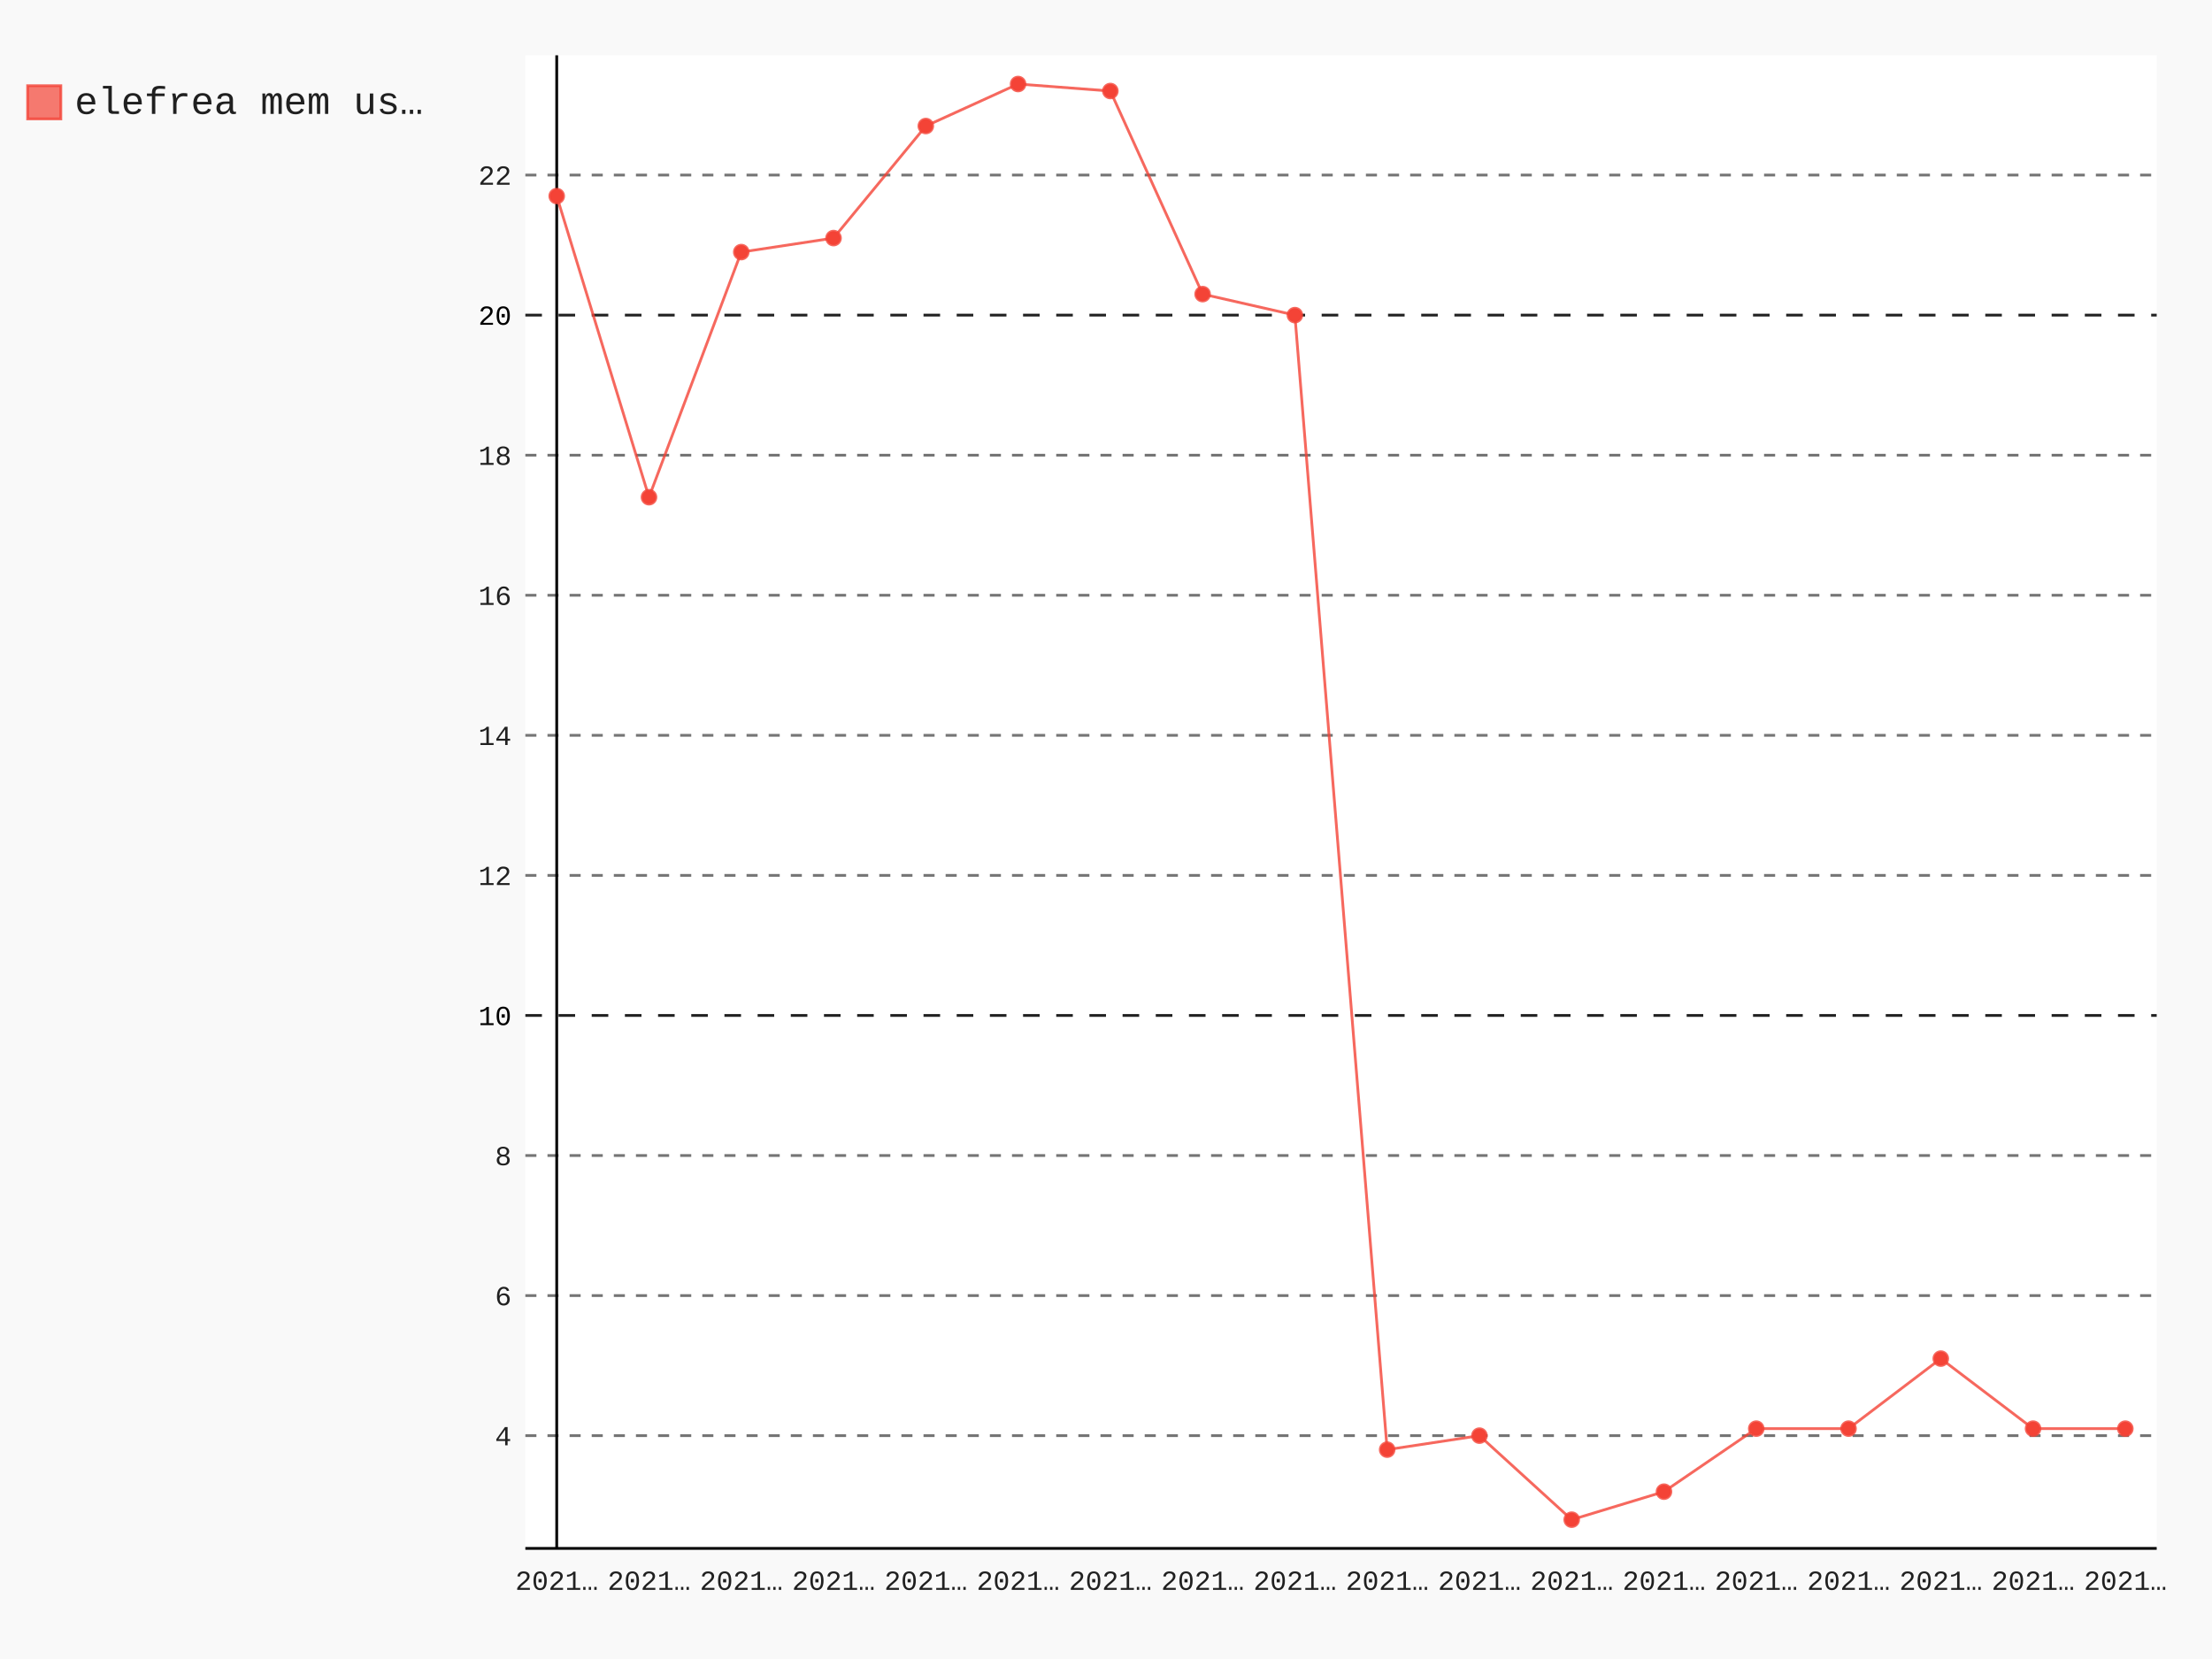
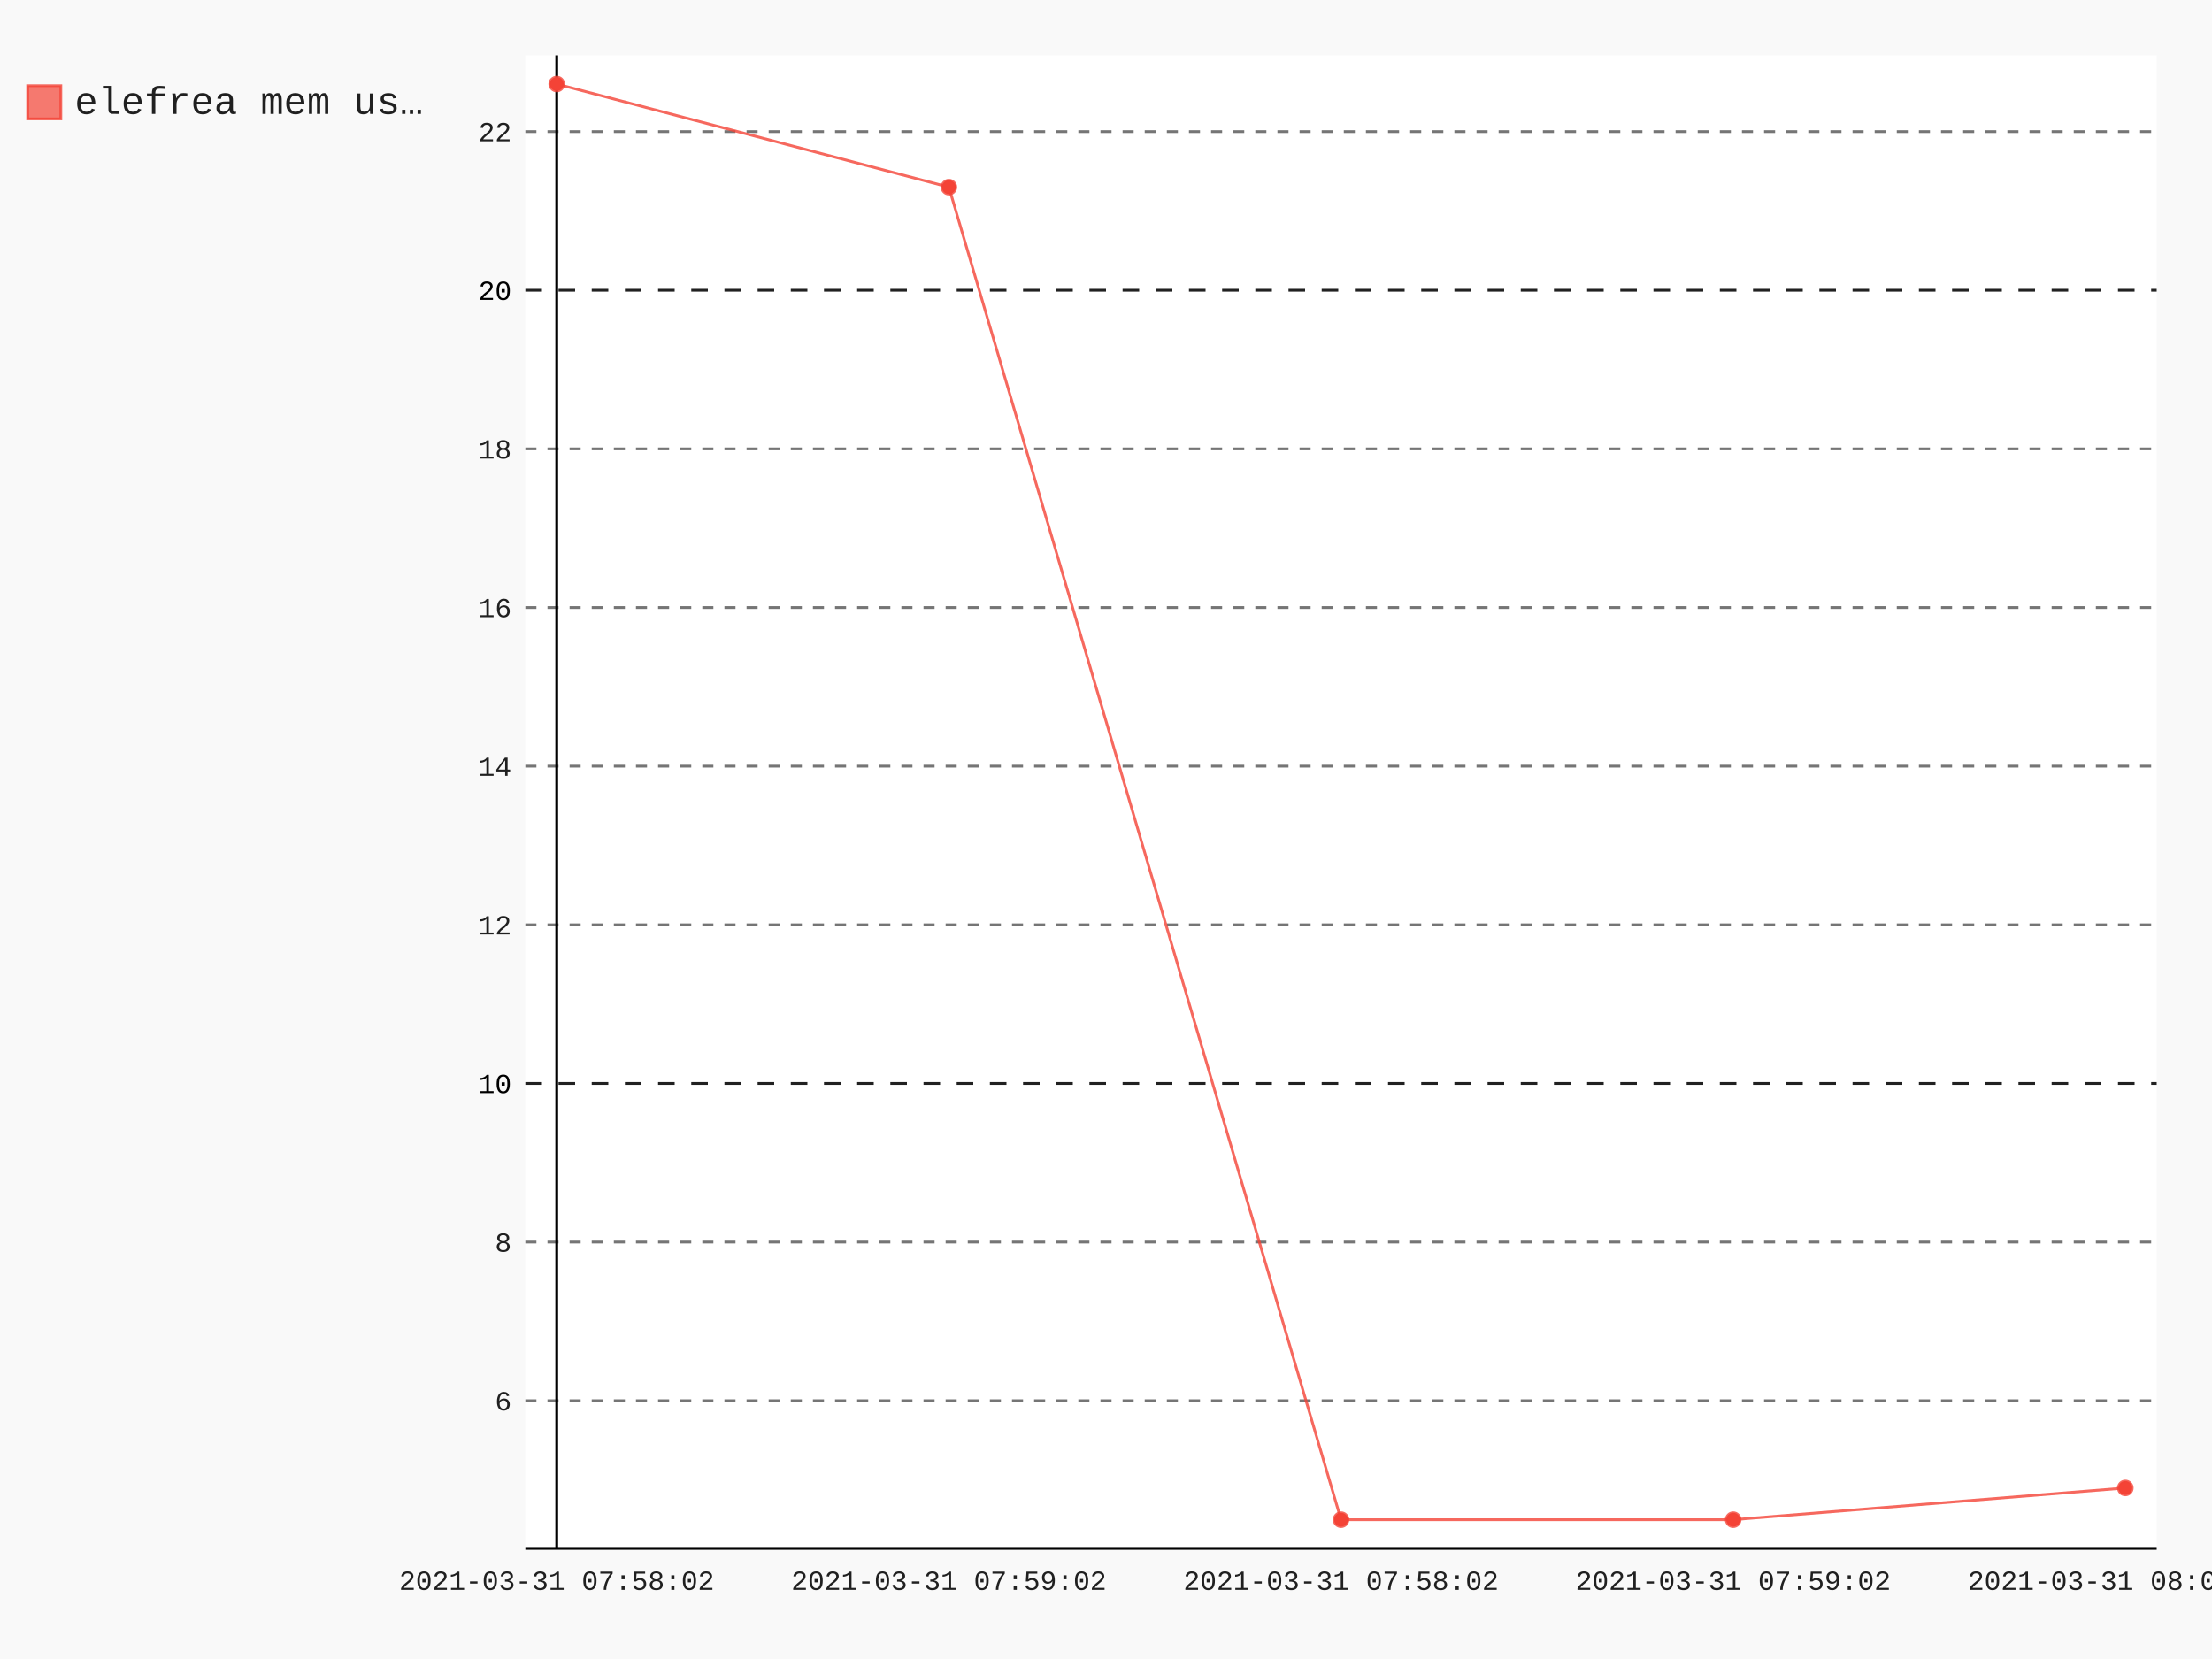
- <svg xmlns="http://www.w3.org/2000/svg" id="chart-b1c55277-cbe7-414a-b2f3-4c53b78fac4f" class="pygal-chart" viewBox="0 0 800 600">
+ <svg xmlns="http://www.w3.org/2000/svg" id="chart-09d78b7f-ba50-4546-a802-a7ead404c07d" class="pygal-chart" viewBox="0 0 800 600">
  <defs>
-     <style type="text/css">#chart-b1c55277-cbe7-414a-b2f3-4c53b78fac4f{-webkit-user-select:none;-webkit-font-smoothing:antialiased;font-family:Consolas,"Liberation Mono",Menlo,Courier,monospace}#chart-b1c55277-cbe7-414a-b2f3-4c53b78fac4f .title{font-family:Consolas,"Liberation Mono",Menlo,Courier,monospace;font-size:16px}#chart-b1c55277-cbe7-414a-b2f3-4c53b78fac4f .legends .legend text{font-family:Consolas,"Liberation Mono",Menlo,Courier,monospace;font-size:14px}#chart-b1c55277-cbe7-414a-b2f3-4c53b78fac4f .axis text{font-family:Consolas,"Liberation Mono",Menlo,Courier,monospace;font-size:10px}#chart-b1c55277-cbe7-414a-b2f3-4c53b78fac4f .axis text.major{font-family:Consolas,"Liberation Mono",Menlo,Courier,monospace;font-size:10px}#chart-b1c55277-cbe7-414a-b2f3-4c53b78fac4f .text-overlay text.value{font-family:Consolas,"Liberation Mono",Menlo,Courier,monospace;font-size:16px}#chart-b1c55277-cbe7-414a-b2f3-4c53b78fac4f .text-overlay text.label{font-family:Consolas,"Liberation Mono",Menlo,Courier,monospace;font-size:10px}#chart-b1c55277-cbe7-414a-b2f3-4c53b78fac4f .tooltip{font-family:Consolas,"Liberation Mono",Menlo,Courier,monospace;font-size:14px}#chart-b1c55277-cbe7-414a-b2f3-4c53b78fac4f text.no_data{font-family:Consolas,"Liberation Mono",Menlo,Courier,monospace;font-size:64px}
- #chart-b1c55277-cbe7-414a-b2f3-4c53b78fac4f{background-color:rgba(249,249,249,1)}#chart-b1c55277-cbe7-414a-b2f3-4c53b78fac4f path,#chart-b1c55277-cbe7-414a-b2f3-4c53b78fac4f line,#chart-b1c55277-cbe7-414a-b2f3-4c53b78fac4f rect,#chart-b1c55277-cbe7-414a-b2f3-4c53b78fac4f circle{-webkit-transition:150ms;-moz-transition:150ms;transition:150ms}#chart-b1c55277-cbe7-414a-b2f3-4c53b78fac4f .graph &gt; .background{fill:rgba(249,249,249,1)}#chart-b1c55277-cbe7-414a-b2f3-4c53b78fac4f .plot &gt; .background{fill:rgba(255,255,255,1)}#chart-b1c55277-cbe7-414a-b2f3-4c53b78fac4f .graph{fill:rgba(0,0,0,.87)}#chart-b1c55277-cbe7-414a-b2f3-4c53b78fac4f text.no_data{fill:rgba(0,0,0,1)}#chart-b1c55277-cbe7-414a-b2f3-4c53b78fac4f .title{fill:rgba(0,0,0,1)}#chart-b1c55277-cbe7-414a-b2f3-4c53b78fac4f .legends .legend text{fill:rgba(0,0,0,.87)}#chart-b1c55277-cbe7-414a-b2f3-4c53b78fac4f .legends .legend:hover text{fill:rgba(0,0,0,1)}#chart-b1c55277-cbe7-414a-b2f3-4c53b78fac4f .axis .line{stroke:rgba(0,0,0,1)}#chart-b1c55277-cbe7-414a-b2f3-4c53b78fac4f .axis .guide.line{stroke:rgba(0,0,0,.54)}#chart-b1c55277-cbe7-414a-b2f3-4c53b78fac4f .axis .major.line{stroke:rgba(0,0,0,.87)}#chart-b1c55277-cbe7-414a-b2f3-4c53b78fac4f .axis text.major{fill:rgba(0,0,0,1)}#chart-b1c55277-cbe7-414a-b2f3-4c53b78fac4f .axis.y .guides:hover .guide.line,#chart-b1c55277-cbe7-414a-b2f3-4c53b78fac4f .line-graph .axis.x .guides:hover .guide.line,#chart-b1c55277-cbe7-414a-b2f3-4c53b78fac4f .stackedline-graph .axis.x .guides:hover .guide.line,#chart-b1c55277-cbe7-414a-b2f3-4c53b78fac4f .xy-graph .axis.x .guides:hover .guide.line{stroke:rgba(0,0,0,1)}#chart-b1c55277-cbe7-414a-b2f3-4c53b78fac4f .axis .guides:hover text{fill:rgba(0,0,0,1)}#chart-b1c55277-cbe7-414a-b2f3-4c53b78fac4f .reactive{fill-opacity:.7;stroke-opacity:.8}#chart-b1c55277-cbe7-414a-b2f3-4c53b78fac4f .ci{stroke:rgba(0,0,0,.87)}#chart-b1c55277-cbe7-414a-b2f3-4c53b78fac4f .reactive.active,#chart-b1c55277-cbe7-414a-b2f3-4c53b78fac4f .active .reactive{fill-opacity:.8;stroke-opacity:.9;stroke-width:4}#chart-b1c55277-cbe7-414a-b2f3-4c53b78fac4f .ci .reactive.active{stroke-width:1.5}#chart-b1c55277-cbe7-414a-b2f3-4c53b78fac4f .series text{fill:rgba(0,0,0,1)}#chart-b1c55277-cbe7-414a-b2f3-4c53b78fac4f .tooltip rect{fill:rgba(255,255,255,1);stroke:rgba(0,0,0,1);-webkit-transition:opacity 150ms;-moz-transition:opacity 150ms;transition:opacity 150ms}#chart-b1c55277-cbe7-414a-b2f3-4c53b78fac4f .tooltip .label{fill:rgba(0,0,0,.87)}#chart-b1c55277-cbe7-414a-b2f3-4c53b78fac4f .tooltip .label{fill:rgba(0,0,0,.87)}#chart-b1c55277-cbe7-414a-b2f3-4c53b78fac4f .tooltip .legend{font-size:.8em;fill:rgba(0,0,0,.54)}#chart-b1c55277-cbe7-414a-b2f3-4c53b78fac4f .tooltip .x_label{font-size:.6em;fill:rgba(0,0,0,1)}#chart-b1c55277-cbe7-414a-b2f3-4c53b78fac4f .tooltip .xlink{font-size:.5em;text-decoration:underline}#chart-b1c55277-cbe7-414a-b2f3-4c53b78fac4f .tooltip .value{font-size:1.5em}#chart-b1c55277-cbe7-414a-b2f3-4c53b78fac4f .bound{font-size:.5em}#chart-b1c55277-cbe7-414a-b2f3-4c53b78fac4f .max-value{font-size:.75em;fill:rgba(0,0,0,.54)}#chart-b1c55277-cbe7-414a-b2f3-4c53b78fac4f .map-element{fill:rgba(255,255,255,1);stroke:rgba(0,0,0,.54) !important}#chart-b1c55277-cbe7-414a-b2f3-4c53b78fac4f .map-element .reactive{fill-opacity:inherit;stroke-opacity:inherit}#chart-b1c55277-cbe7-414a-b2f3-4c53b78fac4f .color-0,#chart-b1c55277-cbe7-414a-b2f3-4c53b78fac4f .color-0 a:visited{stroke:#F44336;fill:#F44336}#chart-b1c55277-cbe7-414a-b2f3-4c53b78fac4f .text-overlay .color-0 text{fill:black}
- #chart-b1c55277-cbe7-414a-b2f3-4c53b78fac4f text.no_data{text-anchor:middle}#chart-b1c55277-cbe7-414a-b2f3-4c53b78fac4f .guide.line{fill:none}#chart-b1c55277-cbe7-414a-b2f3-4c53b78fac4f .centered{text-anchor:middle}#chart-b1c55277-cbe7-414a-b2f3-4c53b78fac4f .title{text-anchor:middle}#chart-b1c55277-cbe7-414a-b2f3-4c53b78fac4f .legends .legend text{fill-opacity:1}#chart-b1c55277-cbe7-414a-b2f3-4c53b78fac4f .axis.x text{text-anchor:middle}#chart-b1c55277-cbe7-414a-b2f3-4c53b78fac4f .axis.x:not(.web) text[transform]{text-anchor:start}#chart-b1c55277-cbe7-414a-b2f3-4c53b78fac4f .axis.x:not(.web) text[transform].backwards{text-anchor:end}#chart-b1c55277-cbe7-414a-b2f3-4c53b78fac4f .axis.y text{text-anchor:end}#chart-b1c55277-cbe7-414a-b2f3-4c53b78fac4f .axis.y text[transform].backwards{text-anchor:start}#chart-b1c55277-cbe7-414a-b2f3-4c53b78fac4f .axis.y2 text{text-anchor:start}#chart-b1c55277-cbe7-414a-b2f3-4c53b78fac4f .axis.y2 text[transform].backwards{text-anchor:end}#chart-b1c55277-cbe7-414a-b2f3-4c53b78fac4f .axis .guide.line{stroke-dasharray:4,4}#chart-b1c55277-cbe7-414a-b2f3-4c53b78fac4f .axis .major.guide.line{stroke-dasharray:6,6}#chart-b1c55277-cbe7-414a-b2f3-4c53b78fac4f .horizontal .axis.y .guide.line,#chart-b1c55277-cbe7-414a-b2f3-4c53b78fac4f .horizontal .axis.y2 .guide.line,#chart-b1c55277-cbe7-414a-b2f3-4c53b78fac4f .vertical .axis.x .guide.line{opacity:0}#chart-b1c55277-cbe7-414a-b2f3-4c53b78fac4f .horizontal .axis.always_show .guide.line,#chart-b1c55277-cbe7-414a-b2f3-4c53b78fac4f .vertical .axis.always_show .guide.line{opacity:1 !important}#chart-b1c55277-cbe7-414a-b2f3-4c53b78fac4f .axis.y .guides:hover .guide.line,#chart-b1c55277-cbe7-414a-b2f3-4c53b78fac4f .axis.y2 .guides:hover .guide.line,#chart-b1c55277-cbe7-414a-b2f3-4c53b78fac4f .axis.x .guides:hover .guide.line{opacity:1}#chart-b1c55277-cbe7-414a-b2f3-4c53b78fac4f .axis .guides:hover text{opacity:1}#chart-b1c55277-cbe7-414a-b2f3-4c53b78fac4f .nofill{fill:none}#chart-b1c55277-cbe7-414a-b2f3-4c53b78fac4f .subtle-fill{fill-opacity:.2}#chart-b1c55277-cbe7-414a-b2f3-4c53b78fac4f .dot{stroke-width:1px;fill-opacity:1}#chart-b1c55277-cbe7-414a-b2f3-4c53b78fac4f .dot.active{stroke-width:5px}#chart-b1c55277-cbe7-414a-b2f3-4c53b78fac4f .dot.negative{fill:transparent}#chart-b1c55277-cbe7-414a-b2f3-4c53b78fac4f text,#chart-b1c55277-cbe7-414a-b2f3-4c53b78fac4f tspan{stroke:none !important}#chart-b1c55277-cbe7-414a-b2f3-4c53b78fac4f .series text.active{opacity:1}#chart-b1c55277-cbe7-414a-b2f3-4c53b78fac4f .tooltip rect{fill-opacity:.95;stroke-width:.5}#chart-b1c55277-cbe7-414a-b2f3-4c53b78fac4f .tooltip text{fill-opacity:1}#chart-b1c55277-cbe7-414a-b2f3-4c53b78fac4f .showable{visibility:hidden}#chart-b1c55277-cbe7-414a-b2f3-4c53b78fac4f .showable.shown{visibility:visible}#chart-b1c55277-cbe7-414a-b2f3-4c53b78fac4f .gauge-background{fill:rgba(229,229,229,1);stroke:none}#chart-b1c55277-cbe7-414a-b2f3-4c53b78fac4f .bg-lines{stroke:rgba(249,249,249,1);stroke-width:2px}</style>
+     <style type="text/css">#chart-09d78b7f-ba50-4546-a802-a7ead404c07d{-webkit-user-select:none;-webkit-font-smoothing:antialiased;font-family:Consolas,"Liberation Mono",Menlo,Courier,monospace}#chart-09d78b7f-ba50-4546-a802-a7ead404c07d .title{font-family:Consolas,"Liberation Mono",Menlo,Courier,monospace;font-size:16px}#chart-09d78b7f-ba50-4546-a802-a7ead404c07d .legends .legend text{font-family:Consolas,"Liberation Mono",Menlo,Courier,monospace;font-size:14px}#chart-09d78b7f-ba50-4546-a802-a7ead404c07d .axis text{font-family:Consolas,"Liberation Mono",Menlo,Courier,monospace;font-size:10px}#chart-09d78b7f-ba50-4546-a802-a7ead404c07d .axis text.major{font-family:Consolas,"Liberation Mono",Menlo,Courier,monospace;font-size:10px}#chart-09d78b7f-ba50-4546-a802-a7ead404c07d .text-overlay text.value{font-family:Consolas,"Liberation Mono",Menlo,Courier,monospace;font-size:16px}#chart-09d78b7f-ba50-4546-a802-a7ead404c07d .text-overlay text.label{font-family:Consolas,"Liberation Mono",Menlo,Courier,monospace;font-size:10px}#chart-09d78b7f-ba50-4546-a802-a7ead404c07d .tooltip{font-family:Consolas,"Liberation Mono",Menlo,Courier,monospace;font-size:14px}#chart-09d78b7f-ba50-4546-a802-a7ead404c07d text.no_data{font-family:Consolas,"Liberation Mono",Menlo,Courier,monospace;font-size:64px}
+ #chart-09d78b7f-ba50-4546-a802-a7ead404c07d{background-color:rgba(249,249,249,1)}#chart-09d78b7f-ba50-4546-a802-a7ead404c07d path,#chart-09d78b7f-ba50-4546-a802-a7ead404c07d line,#chart-09d78b7f-ba50-4546-a802-a7ead404c07d rect,#chart-09d78b7f-ba50-4546-a802-a7ead404c07d circle{-webkit-transition:150ms;-moz-transition:150ms;transition:150ms}#chart-09d78b7f-ba50-4546-a802-a7ead404c07d .graph &gt; .background{fill:rgba(249,249,249,1)}#chart-09d78b7f-ba50-4546-a802-a7ead404c07d .plot &gt; .background{fill:rgba(255,255,255,1)}#chart-09d78b7f-ba50-4546-a802-a7ead404c07d .graph{fill:rgba(0,0,0,.87)}#chart-09d78b7f-ba50-4546-a802-a7ead404c07d text.no_data{fill:rgba(0,0,0,1)}#chart-09d78b7f-ba50-4546-a802-a7ead404c07d .title{fill:rgba(0,0,0,1)}#chart-09d78b7f-ba50-4546-a802-a7ead404c07d .legends .legend text{fill:rgba(0,0,0,.87)}#chart-09d78b7f-ba50-4546-a802-a7ead404c07d .legends .legend:hover text{fill:rgba(0,0,0,1)}#chart-09d78b7f-ba50-4546-a802-a7ead404c07d .axis .line{stroke:rgba(0,0,0,1)}#chart-09d78b7f-ba50-4546-a802-a7ead404c07d .axis .guide.line{stroke:rgba(0,0,0,.54)}#chart-09d78b7f-ba50-4546-a802-a7ead404c07d .axis .major.line{stroke:rgba(0,0,0,.87)}#chart-09d78b7f-ba50-4546-a802-a7ead404c07d .axis text.major{fill:rgba(0,0,0,1)}#chart-09d78b7f-ba50-4546-a802-a7ead404c07d .axis.y .guides:hover .guide.line,#chart-09d78b7f-ba50-4546-a802-a7ead404c07d .line-graph .axis.x .guides:hover .guide.line,#chart-09d78b7f-ba50-4546-a802-a7ead404c07d .stackedline-graph .axis.x .guides:hover .guide.line,#chart-09d78b7f-ba50-4546-a802-a7ead404c07d .xy-graph .axis.x .guides:hover .guide.line{stroke:rgba(0,0,0,1)}#chart-09d78b7f-ba50-4546-a802-a7ead404c07d .axis .guides:hover text{fill:rgba(0,0,0,1)}#chart-09d78b7f-ba50-4546-a802-a7ead404c07d .reactive{fill-opacity:.7;stroke-opacity:.8}#chart-09d78b7f-ba50-4546-a802-a7ead404c07d .ci{stroke:rgba(0,0,0,.87)}#chart-09d78b7f-ba50-4546-a802-a7ead404c07d .reactive.active,#chart-09d78b7f-ba50-4546-a802-a7ead404c07d .active .reactive{fill-opacity:.8;stroke-opacity:.9;stroke-width:4}#chart-09d78b7f-ba50-4546-a802-a7ead404c07d .ci .reactive.active{stroke-width:1.5}#chart-09d78b7f-ba50-4546-a802-a7ead404c07d .series text{fill:rgba(0,0,0,1)}#chart-09d78b7f-ba50-4546-a802-a7ead404c07d .tooltip rect{fill:rgba(255,255,255,1);stroke:rgba(0,0,0,1);-webkit-transition:opacity 150ms;-moz-transition:opacity 150ms;transition:opacity 150ms}#chart-09d78b7f-ba50-4546-a802-a7ead404c07d .tooltip .label{fill:rgba(0,0,0,.87)}#chart-09d78b7f-ba50-4546-a802-a7ead404c07d .tooltip .label{fill:rgba(0,0,0,.87)}#chart-09d78b7f-ba50-4546-a802-a7ead404c07d .tooltip .legend{font-size:.8em;fill:rgba(0,0,0,.54)}#chart-09d78b7f-ba50-4546-a802-a7ead404c07d .tooltip .x_label{font-size:.6em;fill:rgba(0,0,0,1)}#chart-09d78b7f-ba50-4546-a802-a7ead404c07d .tooltip .xlink{font-size:.5em;text-decoration:underline}#chart-09d78b7f-ba50-4546-a802-a7ead404c07d .tooltip .value{font-size:1.5em}#chart-09d78b7f-ba50-4546-a802-a7ead404c07d .bound{font-size:.5em}#chart-09d78b7f-ba50-4546-a802-a7ead404c07d .max-value{font-size:.75em;fill:rgba(0,0,0,.54)}#chart-09d78b7f-ba50-4546-a802-a7ead404c07d .map-element{fill:rgba(255,255,255,1);stroke:rgba(0,0,0,.54) !important}#chart-09d78b7f-ba50-4546-a802-a7ead404c07d .map-element .reactive{fill-opacity:inherit;stroke-opacity:inherit}#chart-09d78b7f-ba50-4546-a802-a7ead404c07d .color-0,#chart-09d78b7f-ba50-4546-a802-a7ead404c07d .color-0 a:visited{stroke:#F44336;fill:#F44336}#chart-09d78b7f-ba50-4546-a802-a7ead404c07d .text-overlay .color-0 text{fill:black}
+ #chart-09d78b7f-ba50-4546-a802-a7ead404c07d text.no_data{text-anchor:middle}#chart-09d78b7f-ba50-4546-a802-a7ead404c07d .guide.line{fill:none}#chart-09d78b7f-ba50-4546-a802-a7ead404c07d .centered{text-anchor:middle}#chart-09d78b7f-ba50-4546-a802-a7ead404c07d .title{text-anchor:middle}#chart-09d78b7f-ba50-4546-a802-a7ead404c07d .legends .legend text{fill-opacity:1}#chart-09d78b7f-ba50-4546-a802-a7ead404c07d .axis.x text{text-anchor:middle}#chart-09d78b7f-ba50-4546-a802-a7ead404c07d .axis.x:not(.web) text[transform]{text-anchor:start}#chart-09d78b7f-ba50-4546-a802-a7ead404c07d .axis.x:not(.web) text[transform].backwards{text-anchor:end}#chart-09d78b7f-ba50-4546-a802-a7ead404c07d .axis.y text{text-anchor:end}#chart-09d78b7f-ba50-4546-a802-a7ead404c07d .axis.y text[transform].backwards{text-anchor:start}#chart-09d78b7f-ba50-4546-a802-a7ead404c07d .axis.y2 text{text-anchor:start}#chart-09d78b7f-ba50-4546-a802-a7ead404c07d .axis.y2 text[transform].backwards{text-anchor:end}#chart-09d78b7f-ba50-4546-a802-a7ead404c07d .axis .guide.line{stroke-dasharray:4,4}#chart-09d78b7f-ba50-4546-a802-a7ead404c07d .axis .major.guide.line{stroke-dasharray:6,6}#chart-09d78b7f-ba50-4546-a802-a7ead404c07d .horizontal .axis.y .guide.line,#chart-09d78b7f-ba50-4546-a802-a7ead404c07d .horizontal .axis.y2 .guide.line,#chart-09d78b7f-ba50-4546-a802-a7ead404c07d .vertical .axis.x .guide.line{opacity:0}#chart-09d78b7f-ba50-4546-a802-a7ead404c07d .horizontal .axis.always_show .guide.line,#chart-09d78b7f-ba50-4546-a802-a7ead404c07d .vertical .axis.always_show .guide.line{opacity:1 !important}#chart-09d78b7f-ba50-4546-a802-a7ead404c07d .axis.y .guides:hover .guide.line,#chart-09d78b7f-ba50-4546-a802-a7ead404c07d .axis.y2 .guides:hover .guide.line,#chart-09d78b7f-ba50-4546-a802-a7ead404c07d .axis.x .guides:hover .guide.line{opacity:1}#chart-09d78b7f-ba50-4546-a802-a7ead404c07d .axis .guides:hover text{opacity:1}#chart-09d78b7f-ba50-4546-a802-a7ead404c07d .nofill{fill:none}#chart-09d78b7f-ba50-4546-a802-a7ead404c07d .subtle-fill{fill-opacity:.2}#chart-09d78b7f-ba50-4546-a802-a7ead404c07d .dot{stroke-width:1px;fill-opacity:1}#chart-09d78b7f-ba50-4546-a802-a7ead404c07d .dot.active{stroke-width:5px}#chart-09d78b7f-ba50-4546-a802-a7ead404c07d .dot.negative{fill:transparent}#chart-09d78b7f-ba50-4546-a802-a7ead404c07d text,#chart-09d78b7f-ba50-4546-a802-a7ead404c07d tspan{stroke:none !important}#chart-09d78b7f-ba50-4546-a802-a7ead404c07d .series text.active{opacity:1}#chart-09d78b7f-ba50-4546-a802-a7ead404c07d .tooltip rect{fill-opacity:.95;stroke-width:.5}#chart-09d78b7f-ba50-4546-a802-a7ead404c07d .tooltip text{fill-opacity:1}#chart-09d78b7f-ba50-4546-a802-a7ead404c07d .showable{visibility:hidden}#chart-09d78b7f-ba50-4546-a802-a7ead404c07d .showable.shown{visibility:visible}#chart-09d78b7f-ba50-4546-a802-a7ead404c07d .gauge-background{fill:rgba(229,229,229,1);stroke:none}#chart-09d78b7f-ba50-4546-a802-a7ead404c07d .bg-lines{stroke:rgba(249,249,249,1);stroke-width:2px}</style>
  </defs>
  <g class="graph line-graph vertical">
    <rect x="0" y="0" width="800" height="600" class="background" />
    <g transform="translate(190, 20)" class="plot">
      <rect x="0" y="0" width="590.0" height="540" class="background" />
      <g class="axis y always_show">
        <path d="M0 540 h590" class="line" />
        <g class="guides">
-           <path d="M0 499.221 h590" class="guide line" />
-           <text x="-5" y="502.721" class="">4</text>
+           <path d="M0 486.585 h590" class="guide line" />
+           <text x="-5" y="490.085" class="">6</text>
        </g>
        <g class="guides">
-           <path d="M0 448.565 h590" class="guide line" />
-           <text x="-5" y="452.065" class="">6</text>
+           <path d="M0 429.212 h590" class="guide line" />
+           <text x="-5" y="432.712" class="">8</text>
        </g>
        <g class="guides">
-           <path d="M0 397.908 h590" class="guide line" />
-           <text x="-5" y="401.408" class="">8</text>
+           <path d="M0 371.838 h590" class="major guide line" />
+           <text x="-5" y="375.338" class="major">10</text>
        </g>
        <g class="guides">
-           <path d="M0 347.251 h590" class="major guide line" />
-           <text x="-5" y="350.751" class="major">10</text>
+           <path d="M0 314.465 h590" class="guide line" />
+           <text x="-5" y="317.965" class="">12</text>
        </g>
        <g class="guides">
-           <path d="M0 296.595 h590" class="guide line" />
-           <text x="-5" y="300.095" class="">12</text>
+           <path d="M0 257.091 h590" class="guide line" />
+           <text x="-5" y="260.591" class="">14</text>
        </g>
        <g class="guides">
-           <path d="M0 245.938 h590" class="guide line" />
-           <text x="-5" y="249.438" class="">14</text>
+           <path d="M0 199.717 h590" class="guide line" />
+           <text x="-5" y="203.217" class="">16</text>
        </g>
        <g class="guides">
-           <path d="M0 195.281 h590" class="guide line" />
-           <text x="-5" y="198.781" class="">16</text>
+           <path d="M0 142.344 h590" class="guide line" />
+           <text x="-5" y="145.844" class="">18</text>
        </g>
        <g class="guides">
-           <path d="M0 144.625 h590" class="guide line" />
-           <text x="-5" y="148.125" class="">18</text>
+           <path d="M0 84.97 h590" class="major guide line" />
+           <text x="-5" y="88.47" class="major">20</text>
        </g>
        <g class="guides">
-           <path d="M0 93.968 h590" class="major guide line" />
-           <text x="-5" y="97.468" class="major">20</text>
-         </g>
-         <g class="guides">
-           <path d="M0 43.311 h590" class="guide line" />
-           <text x="-5" y="46.811" class="">22</text>
+           <path d="M0 27.597 h590" class="guide line" />
+           <text x="-5" y="31.097" class="">22</text>
        </g>
      </g>
      <g class="axis x">
        <g class="guides">
          <path d="M11.346 0 v540" class="line" />
-           <text x="11.346" y="555.0" class="">2021…</text>
+           <text x="11.346" y="555.0" class="">2021-03-31 07:58:02</text>
        </g>
        <g class="guides">
-           <path d="M44.717 0 v540" class="guide line" />
-           <text x="44.717" y="555.0" class="">2021…</text>
+           <path d="M153.173 0 v540" class="guide line" />
+           <text x="153.173" y="555.0" class="">2021-03-31 07:59:02</text>
        </g>
        <g class="guides">
-           <path d="M78.088 0 v540" class="guide line" />
-           <text x="78.088" y="555.0" class="">2021…</text>
+           <path d="M295 0 v540" class="guide line" />
+           <text x="295.0" y="555.0" class="">2021-03-31 07:58:02</text>
        </g>
        <g class="guides">
-           <path d="M111.459 0 v540" class="guide line" />
-           <text x="111.459" y="555.0" class="">2021…</text>
-         </g>
-         <g class="guides">
-           <path d="M144.83 0 v540" class="guide line" />
-           <text x="144.83" y="555.0" class="">2021…</text>
-         </g>
-         <g class="guides">
-           <path d="M178.201 0 v540" class="guide line" />
-           <text x="178.201" y="555.0" class="">2021…</text>
-         </g>
-         <g class="guides">
-           <path d="M211.572 0 v540" class="guide line" />
-           <text x="211.572" y="555.0" class="">2021…</text>
-         </g>
-         <g class="guides">
-           <path d="M244.943 0 v540" class="guide line" />
-           <text x="244.943" y="555.0" class="">2021…</text>
-         </g>
-         <g class="guides">
-           <path d="M278.314 0 v540" class="guide line" />
-           <text x="278.314" y="555.0" class="">2021…</text>
-         </g>
-         <g class="guides">
-           <path d="M311.686 0 v540" class="guide line" />
-           <text x="311.686" y="555.0" class="">2021…</text>
-         </g>
-         <g class="guides">
-           <path d="M345.057 0 v540" class="guide line" />
-           <text x="345.057" y="555.0" class="">2021…</text>
-         </g>
-         <g class="guides">
-           <path d="M378.428 0 v540" class="guide line" />
-           <text x="378.428" y="555.0" class="">2021…</text>
-         </g>
-         <g class="guides">
-           <path d="M411.799 0 v540" class="guide line" />
-           <text x="411.799" y="555.0" class="">2021…</text>
-         </g>
-         <g class="guides">
-           <path d="M445.17 0 v540" class="guide line" />
-           <text x="445.17" y="555.0" class="">2021…</text>
-         </g>
-         <g class="guides">
-           <path d="M478.541 0 v540" class="guide line" />
-           <text x="478.541" y="555.0" class="">2021…</text>
-         </g>
-         <g class="guides">
-           <path d="M511.912 0 v540" class="guide line" />
-           <text x="511.912" y="555.0" class="">2021…</text>
-         </g>
-         <g class="guides">
-           <path d="M545.283 0 v540" class="guide line" />
-           <text x="545.283" y="555.0" class="">2021…</text>
+           <path d="M436.827 0 v540" class="guide line" />
+           <text x="436.827" y="555.0" class="">2021-03-31 07:59:02</text>
        </g>
        <g class="guides">
          <path d="M578.654 0 v540" class="guide line" />
-           <text x="578.654" y="555.0" class="">2021…</text>
+           <text x="578.654" y="555.0" class="">2021-03-31 08:00:02</text>
        </g>
      </g>
      <g class="series serie-0 color-0">
-         <path d="M11.346 50.91 L44.717 159.822 78.088 71.173 111.459 66.107 144.83 25.582 178.201 10.385 211.572 12.917 244.943 86.37 278.314 93.968 311.686 504.287 345.057 499.221 378.428 529.615 411.799 519.484 445.17 496.689 478.541 496.689 511.912 471.36 545.283 496.689 578.654 496.689" class="line reactive nofill" />
+         <path d="M11.346 10.385 L153.173 47.677 295 529.615 436.827 529.615 578.654 518.141" class="line reactive nofill" />
      </g>
    </g>
    <g class="titles" />
    <g transform="translate(190, 20)" class="plot overlay">
      <g class="series serie-0 color-0">
        <g class="dots">
-           <circle cx="11.346" cy="50.91" r="2.5" class="dot reactive tooltip-trigger" />
+           <circle cx="11.346" cy="10.385" r="2.5" class="dot reactive tooltip-trigger" />
        </g>
        <g class="dots">
-           <circle cx="44.717" cy="159.822" r="2.5" class="dot reactive tooltip-trigger" />
+           <circle cx="153.173" cy="47.677" r="2.5" class="dot reactive tooltip-trigger" />
        </g>
        <g class="dots">
-           <circle cx="78.088" cy="71.173" r="2.5" class="dot reactive tooltip-trigger" />
+           <circle cx="295.0" cy="529.615" r="2.5" class="dot reactive tooltip-trigger" />
        </g>
        <g class="dots">
-           <circle cx="111.459" cy="66.107" r="2.5" class="dot reactive tooltip-trigger" />
+           <circle cx="436.827" cy="529.615" r="2.5" class="dot reactive tooltip-trigger" />
        </g>
        <g class="dots">
-           <circle cx="144.83" cy="25.582" r="2.5" class="dot reactive tooltip-trigger" />
-         </g>
-         <g class="dots">
-           <circle cx="178.201" cy="10.385" r="2.5" class="dot reactive tooltip-trigger" />
-         </g>
-         <g class="dots">
-           <circle cx="211.572" cy="12.917" r="2.5" class="dot reactive tooltip-trigger" />
-         </g>
-         <g class="dots">
-           <circle cx="244.943" cy="86.37" r="2.5" class="dot reactive tooltip-trigger" />
-         </g>
-         <g class="dots">
-           <circle cx="278.314" cy="93.968" r="2.5" class="dot reactive tooltip-trigger" />
-         </g>
-         <g class="dots">
-           <circle cx="311.686" cy="504.287" r="2.5" class="dot reactive tooltip-trigger" />
-         </g>
-         <g class="dots">
-           <circle cx="345.057" cy="499.221" r="2.5" class="dot reactive tooltip-trigger" />
-         </g>
-         <g class="dots">
-           <circle cx="378.428" cy="529.615" r="2.5" class="dot reactive tooltip-trigger" />
-         </g>
-         <g class="dots">
-           <circle cx="411.799" cy="519.484" r="2.5" class="dot reactive tooltip-trigger" />
-         </g>
-         <g class="dots">
-           <circle cx="445.17" cy="496.689" r="2.5" class="dot reactive tooltip-trigger" />
-         </g>
-         <g class="dots">
-           <circle cx="478.541" cy="496.689" r="2.5" class="dot reactive tooltip-trigger" />
-         </g>
-         <g class="dots">
-           <circle cx="511.912" cy="471.36" r="2.5" class="dot reactive tooltip-trigger" />
-         </g>
-         <g class="dots">
-           <circle cx="545.283" cy="496.689" r="2.5" class="dot reactive tooltip-trigger" />
-         </g>
-         <g class="dots">
-           <circle cx="578.654" cy="496.689" r="2.5" class="dot reactive tooltip-trigger" />
+           <circle cx="578.654" cy="518.141" r="2.5" class="dot reactive tooltip-trigger" />
        </g>
      </g>
    </g>
    <g transform="translate(190, 20)" class="plot text-overlay">
      <g class="series serie-0 color-0" />
    </g>
    <g transform="translate(190, 20)" class="plot tooltip-overlay">
      <g transform="translate(0 0)" style="opacity: 0" class="tooltip">
        <rect rx="0" ry="0" width="0" height="0" class="tooltip-box" />
        <g class="text" />
      </g>
    </g>
    <g transform="translate(10, 30)" class="legends">
      <g id="activate-serie-0" class="legend reactive activate-serie">
        <rect x="0.0" y="1.0" width="12" height="12" class="color-0 reactive" />
        <text x="17.0" y="11.2">elefrea mem us…</text>
      </g>
    </g>
    <g transform="translate(790, 30)" class="legends" />
  </g>
</svg>
